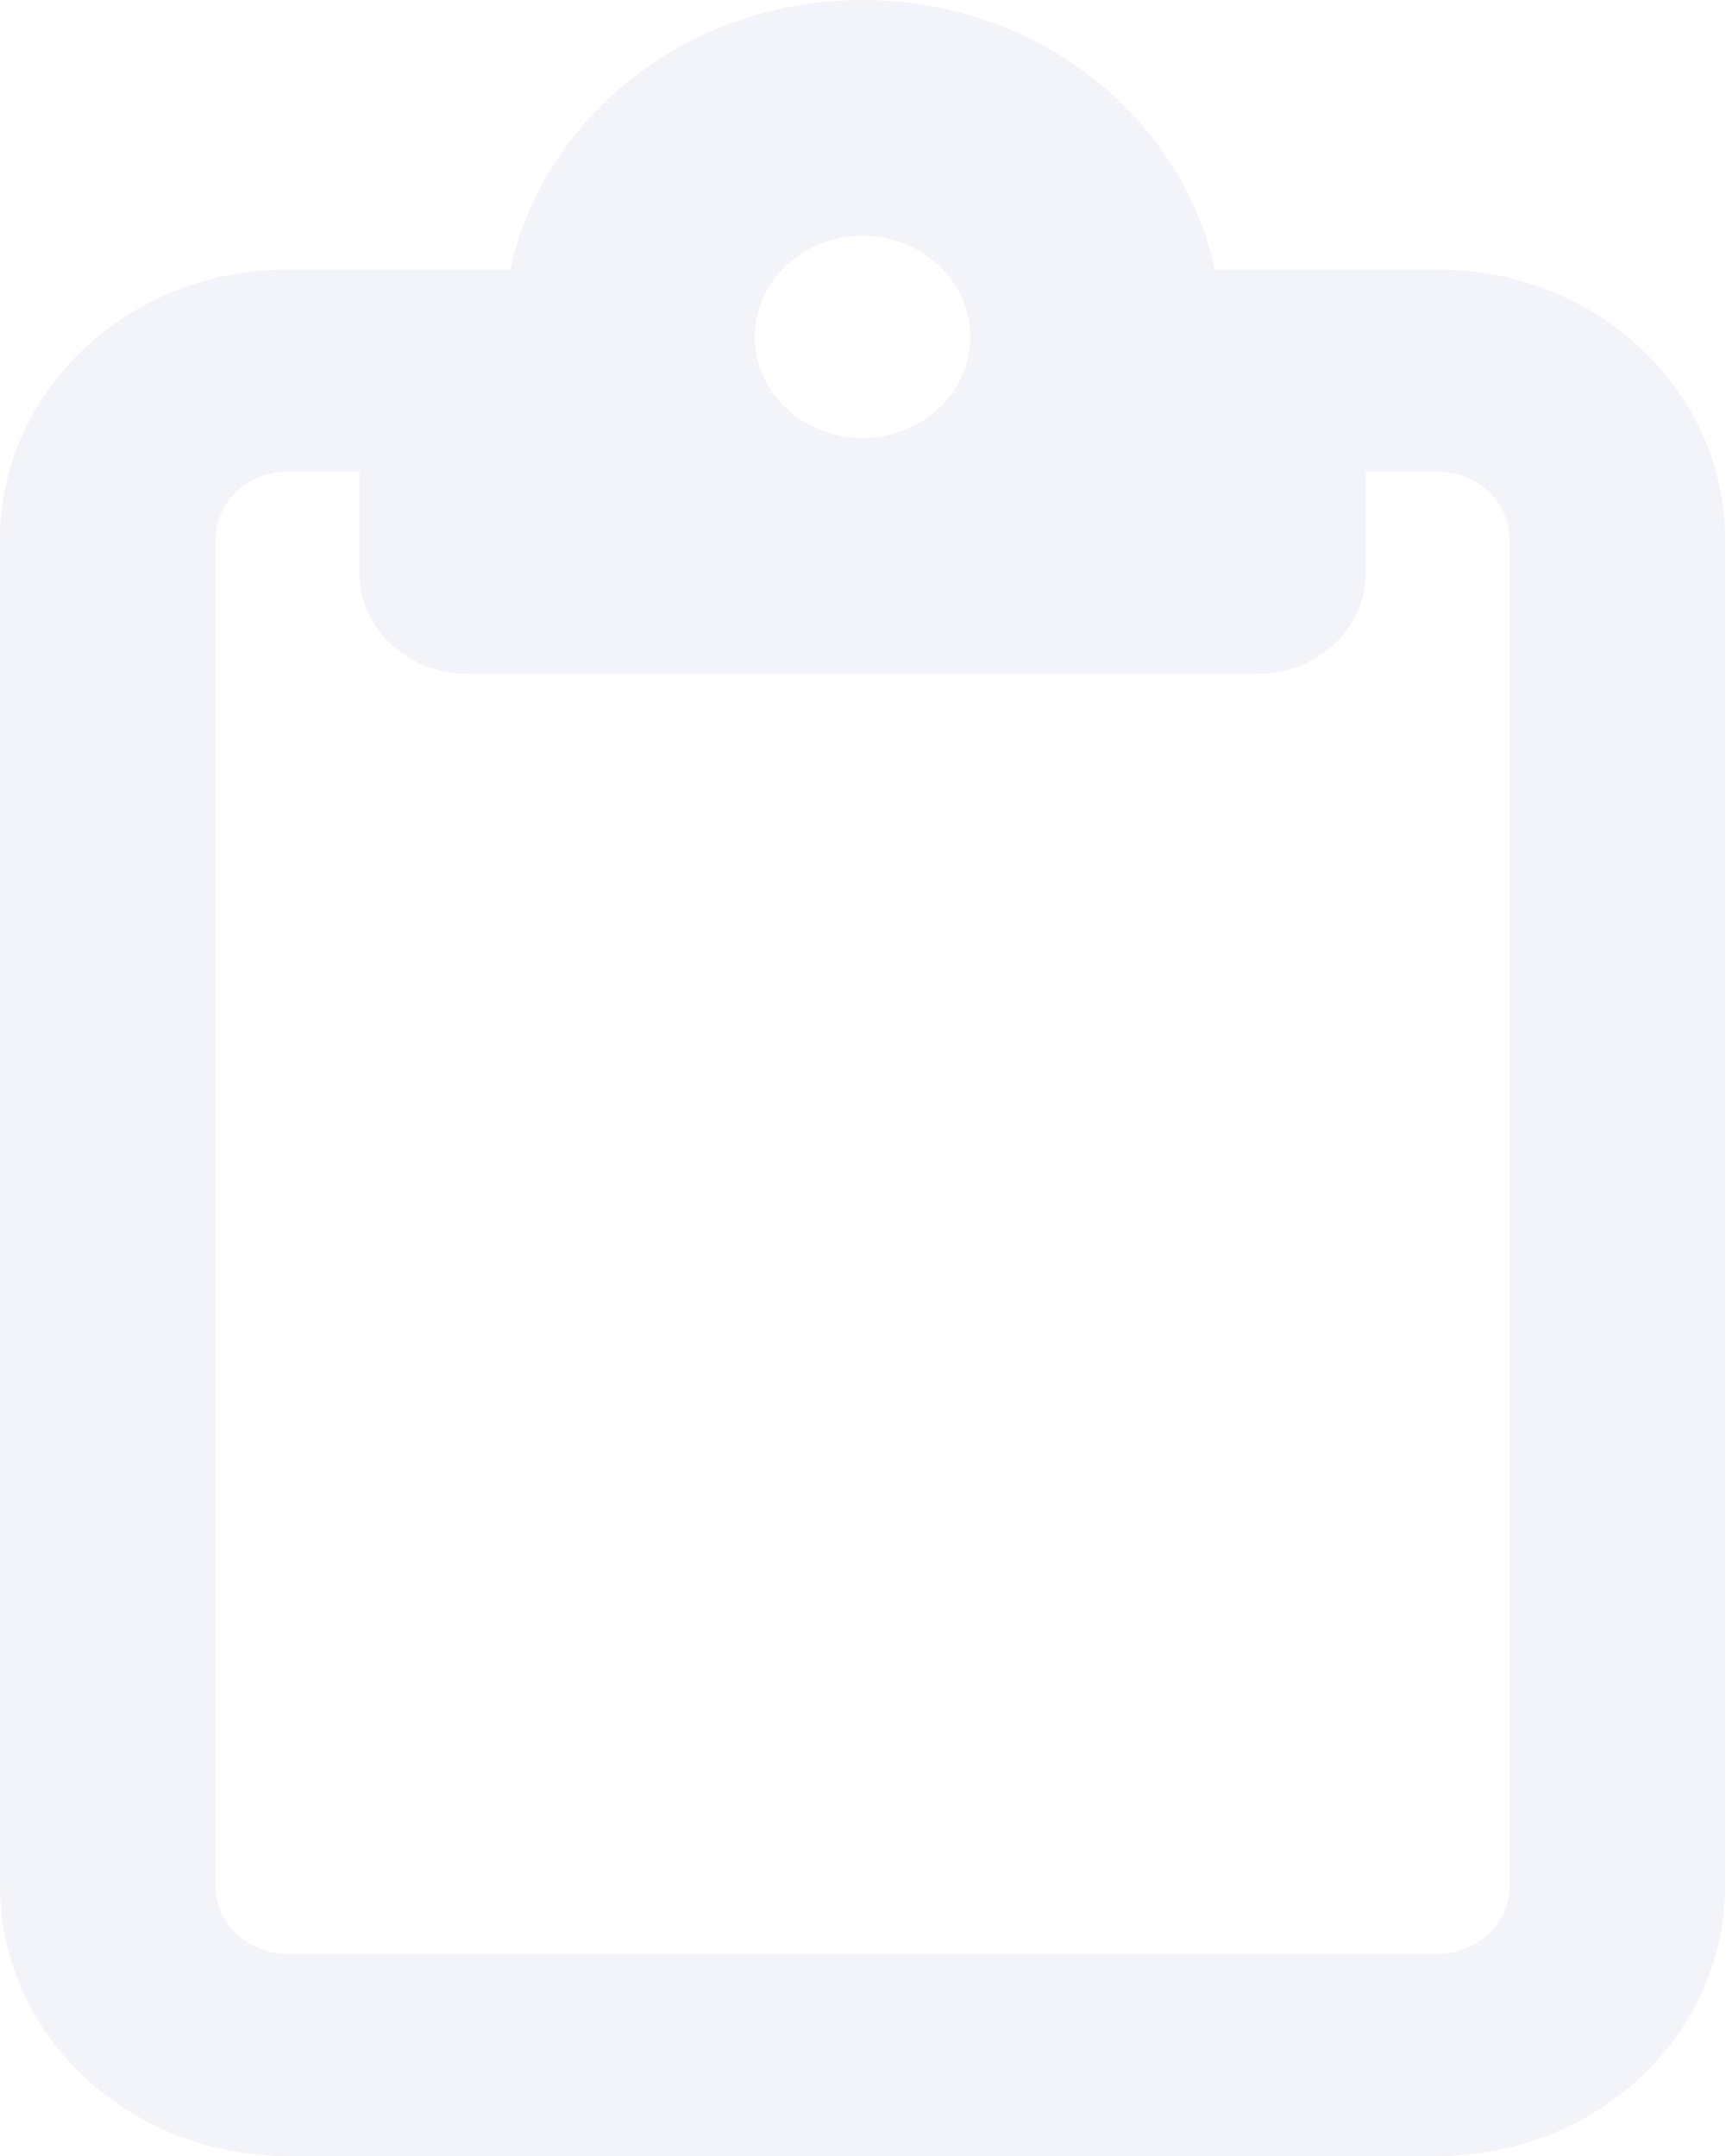
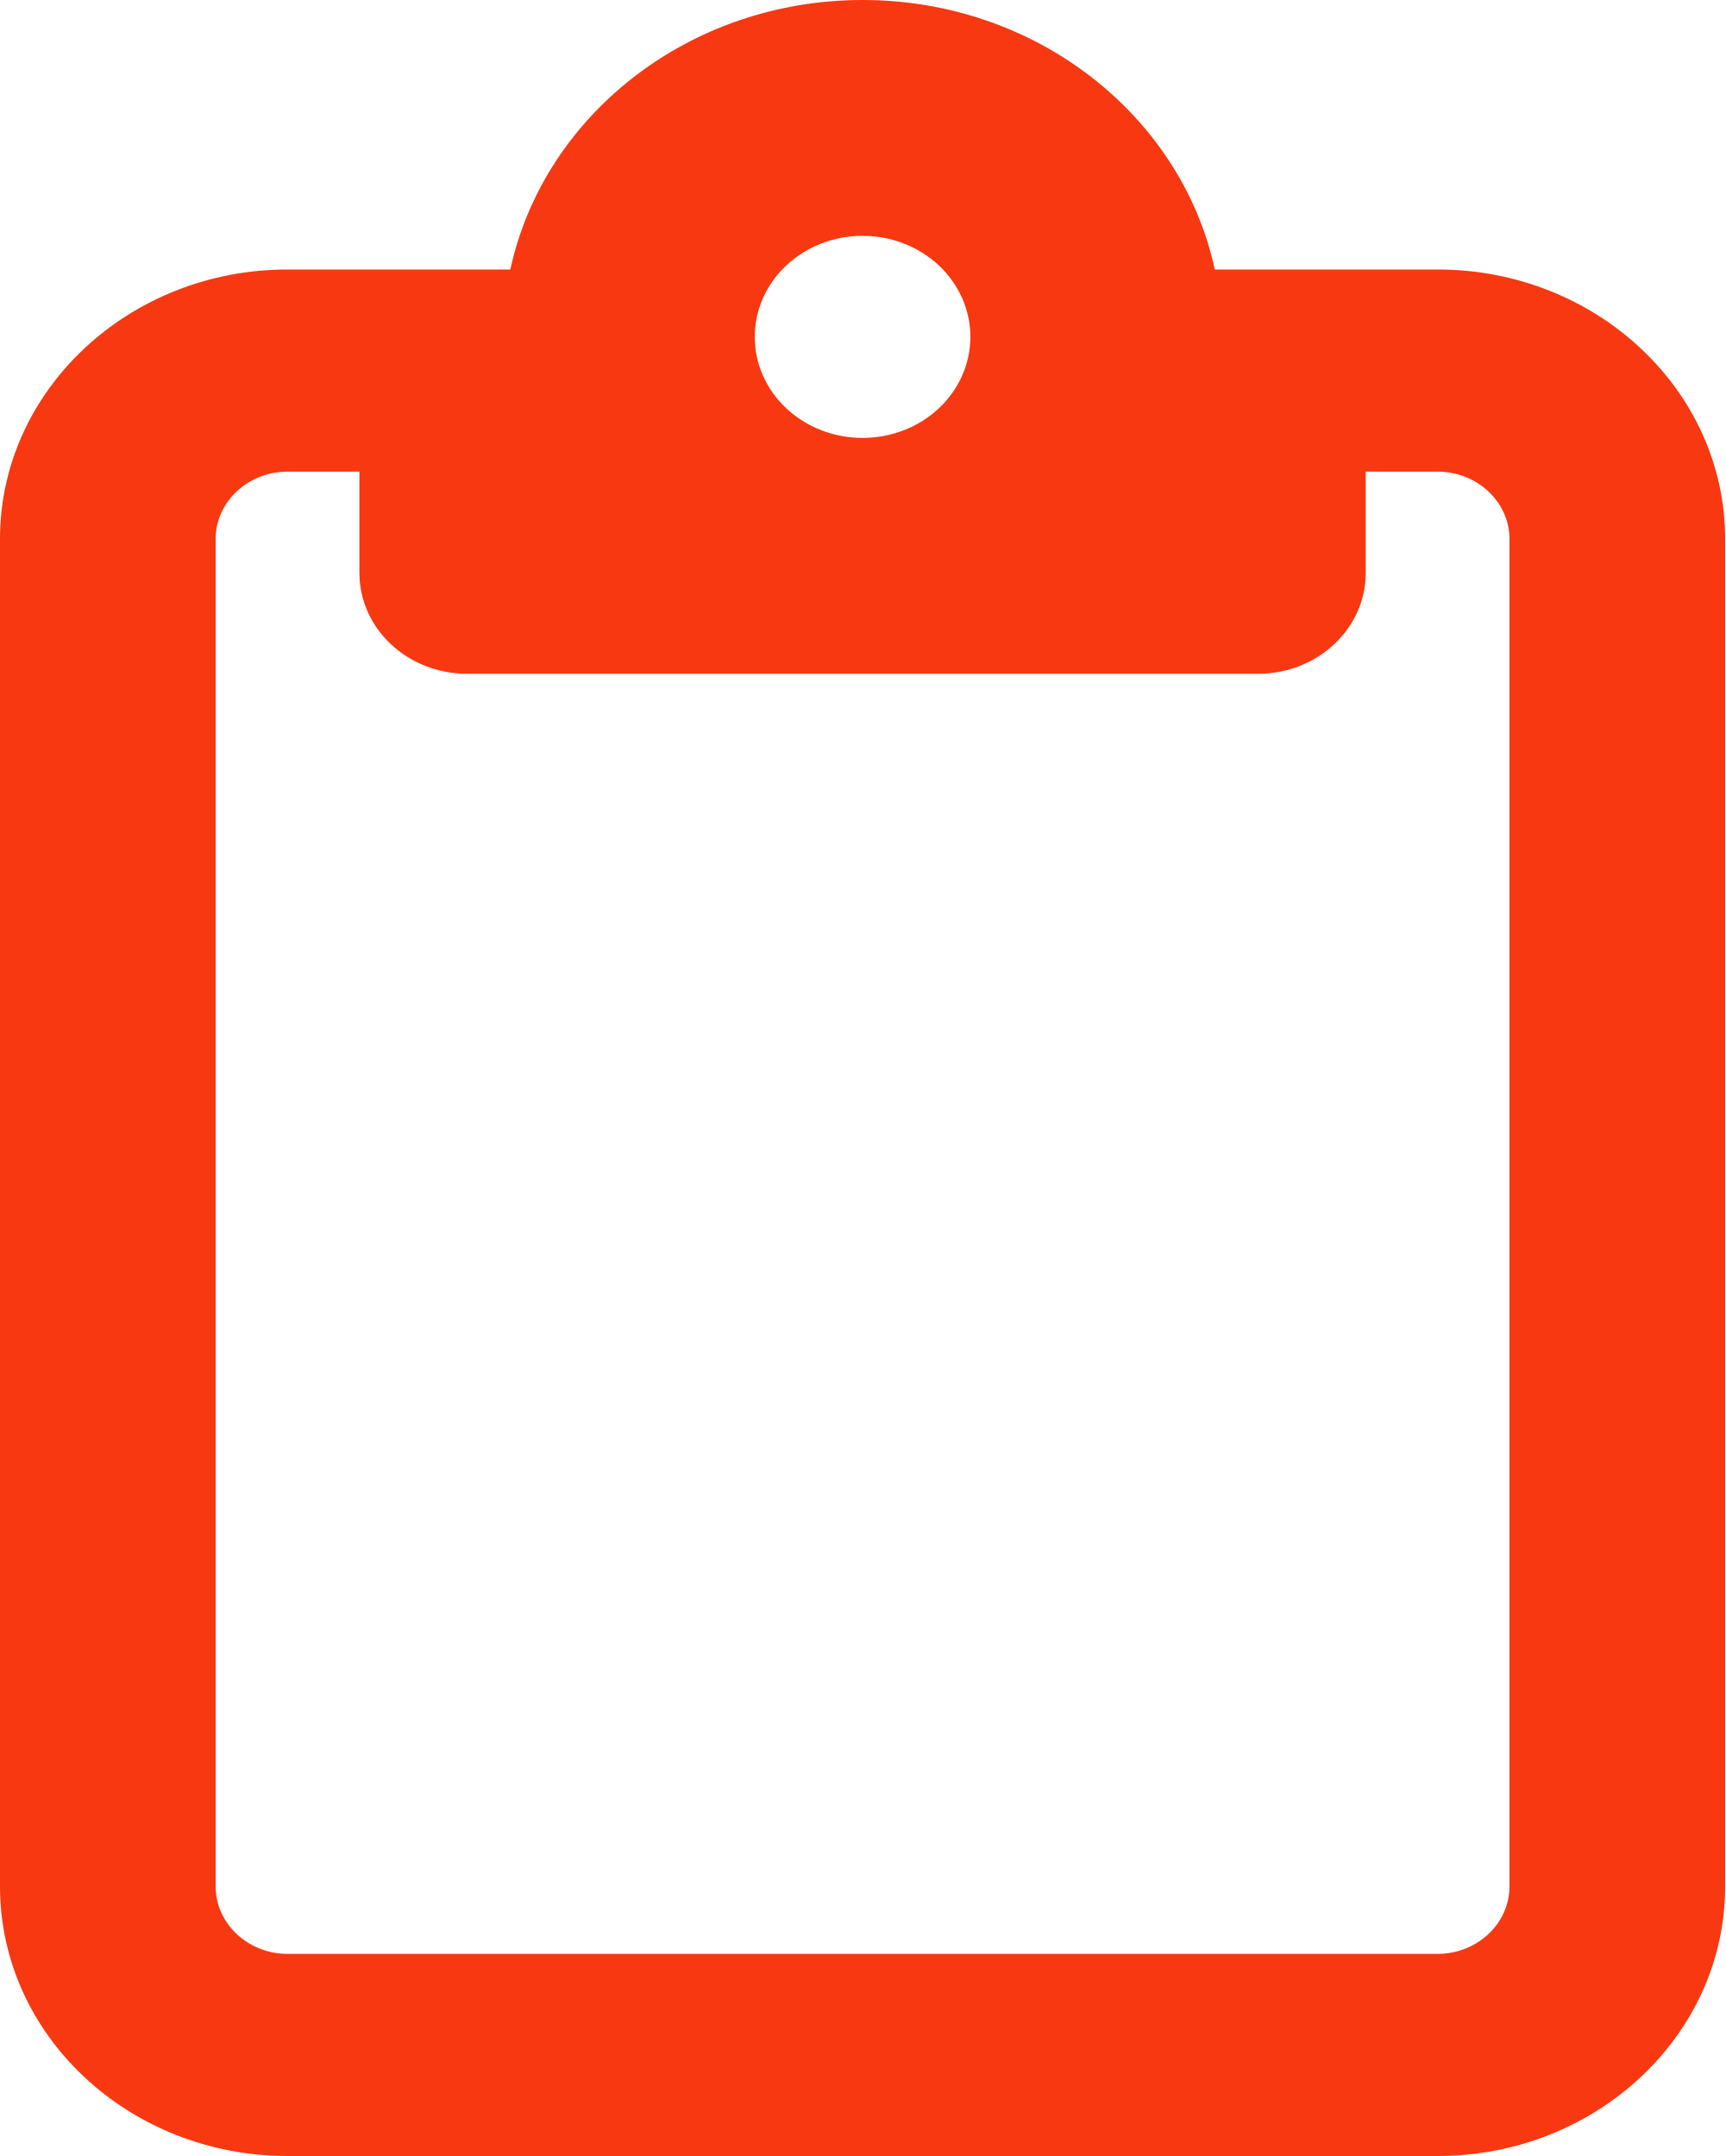
<svg xmlns="http://www.w3.org/2000/svg" width="60" height="75" viewBox="0 0 60 75" fill="none">
-   <path d="M43.75 9.375H50C55.516 9.375 60 13.579 60 18.75V65.625C60 70.796 55.516 75 50 75H10C4.484 75 0 70.796 0 65.625V18.75C0 13.579 4.484 9.375 10 9.375H16.25H17.75C18.906 4.028 23.953 0 30 0C36.047 0 41.094 4.028 42.25 9.375H43.75ZM10 16.406C8.625 16.406 7.5 17.461 7.5 18.75V65.625C7.5 66.914 8.625 67.969 10 67.969H50C51.375 67.969 52.5 66.914 52.5 65.625V18.75C52.5 17.461 51.375 16.406 50 16.406H47.5V19.922C47.5 21.87 45.828 23.438 43.75 23.438H30H16.25C14.172 23.438 12.5 21.87 12.5 19.922V16.406H10ZM30 15.234C30.995 15.234 31.948 14.864 32.652 14.205C33.355 13.545 33.75 12.651 33.75 11.719C33.75 10.786 33.355 9.892 32.652 9.233C31.948 8.574 30.995 8.203 30 8.203C29.005 8.203 28.052 8.574 27.348 9.233C26.645 9.892 26.25 10.786 26.25 11.719C26.25 12.651 26.645 13.545 27.348 14.205C28.052 14.864 29.005 15.234 30 15.234Z" fill="#F3F4F9" />
+   <path d="M43.75 9.375H50C55.516 9.375 60 13.579 60 18.75V65.625C60 70.796 55.516 75 50 75H10C4.484 75 0 70.796 0 65.625V18.75C0 13.579 4.484 9.375 10 9.375H16.25H17.75C18.906 4.028 23.953 0 30 0C36.047 0 41.094 4.028 42.25 9.375H43.75ZM10 16.406C8.625 16.406 7.5 17.461 7.5 18.75V65.625C7.5 66.914 8.625 67.969 10 67.969H50C51.375 67.969 52.5 66.914 52.5 65.625V18.75C52.5 17.461 51.375 16.406 50 16.406H47.5V19.922C47.5 21.87 45.828 23.438 43.75 23.438H30H16.25C14.172 23.438 12.5 21.87 12.5 19.922V16.406H10ZM30 15.234C30.995 15.234 31.948 14.864 32.652 14.205C33.355 13.545 33.75 12.651 33.75 11.719C33.75 10.786 33.355 9.892 32.652 9.233C31.948 8.574 30.995 8.203 30 8.203C29.005 8.203 28.052 8.574 27.348 9.233C26.645 9.892 26.25 10.786 26.25 11.719C26.25 12.651 26.645 13.545 27.348 14.205C28.052 14.864 29.005 15.234 30 15.234Z" fill="#F83810" />
</svg>
